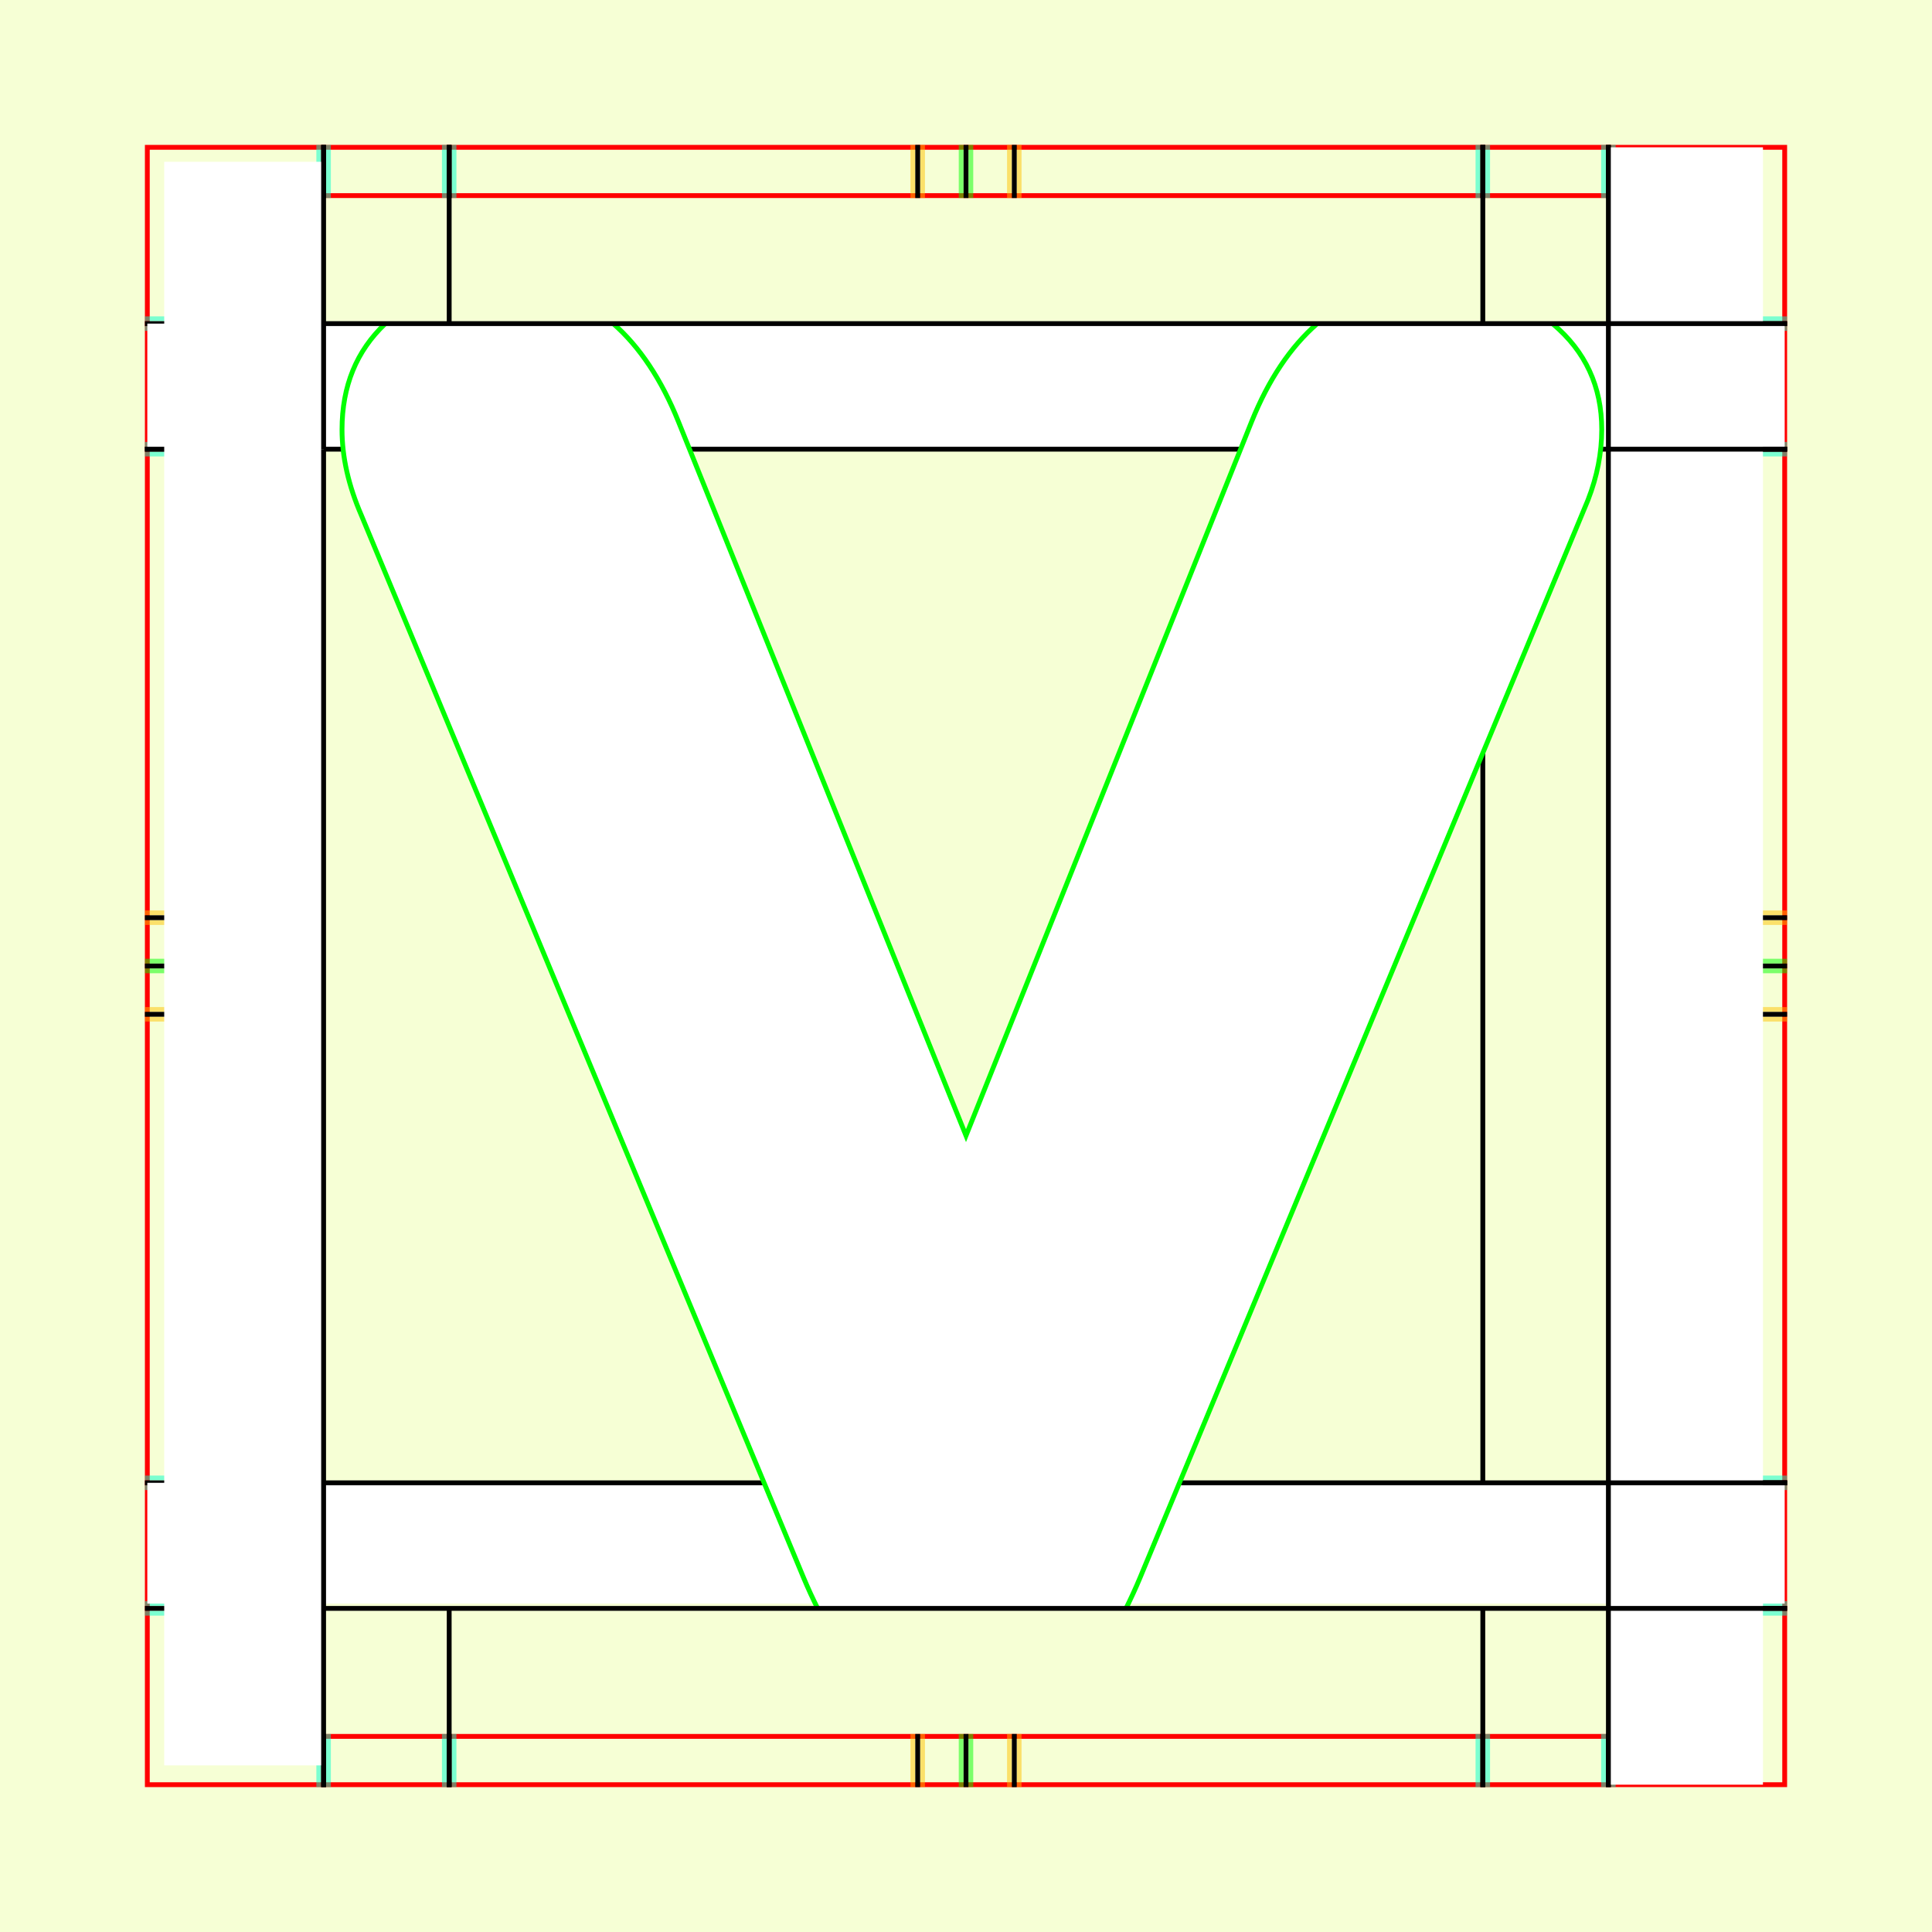
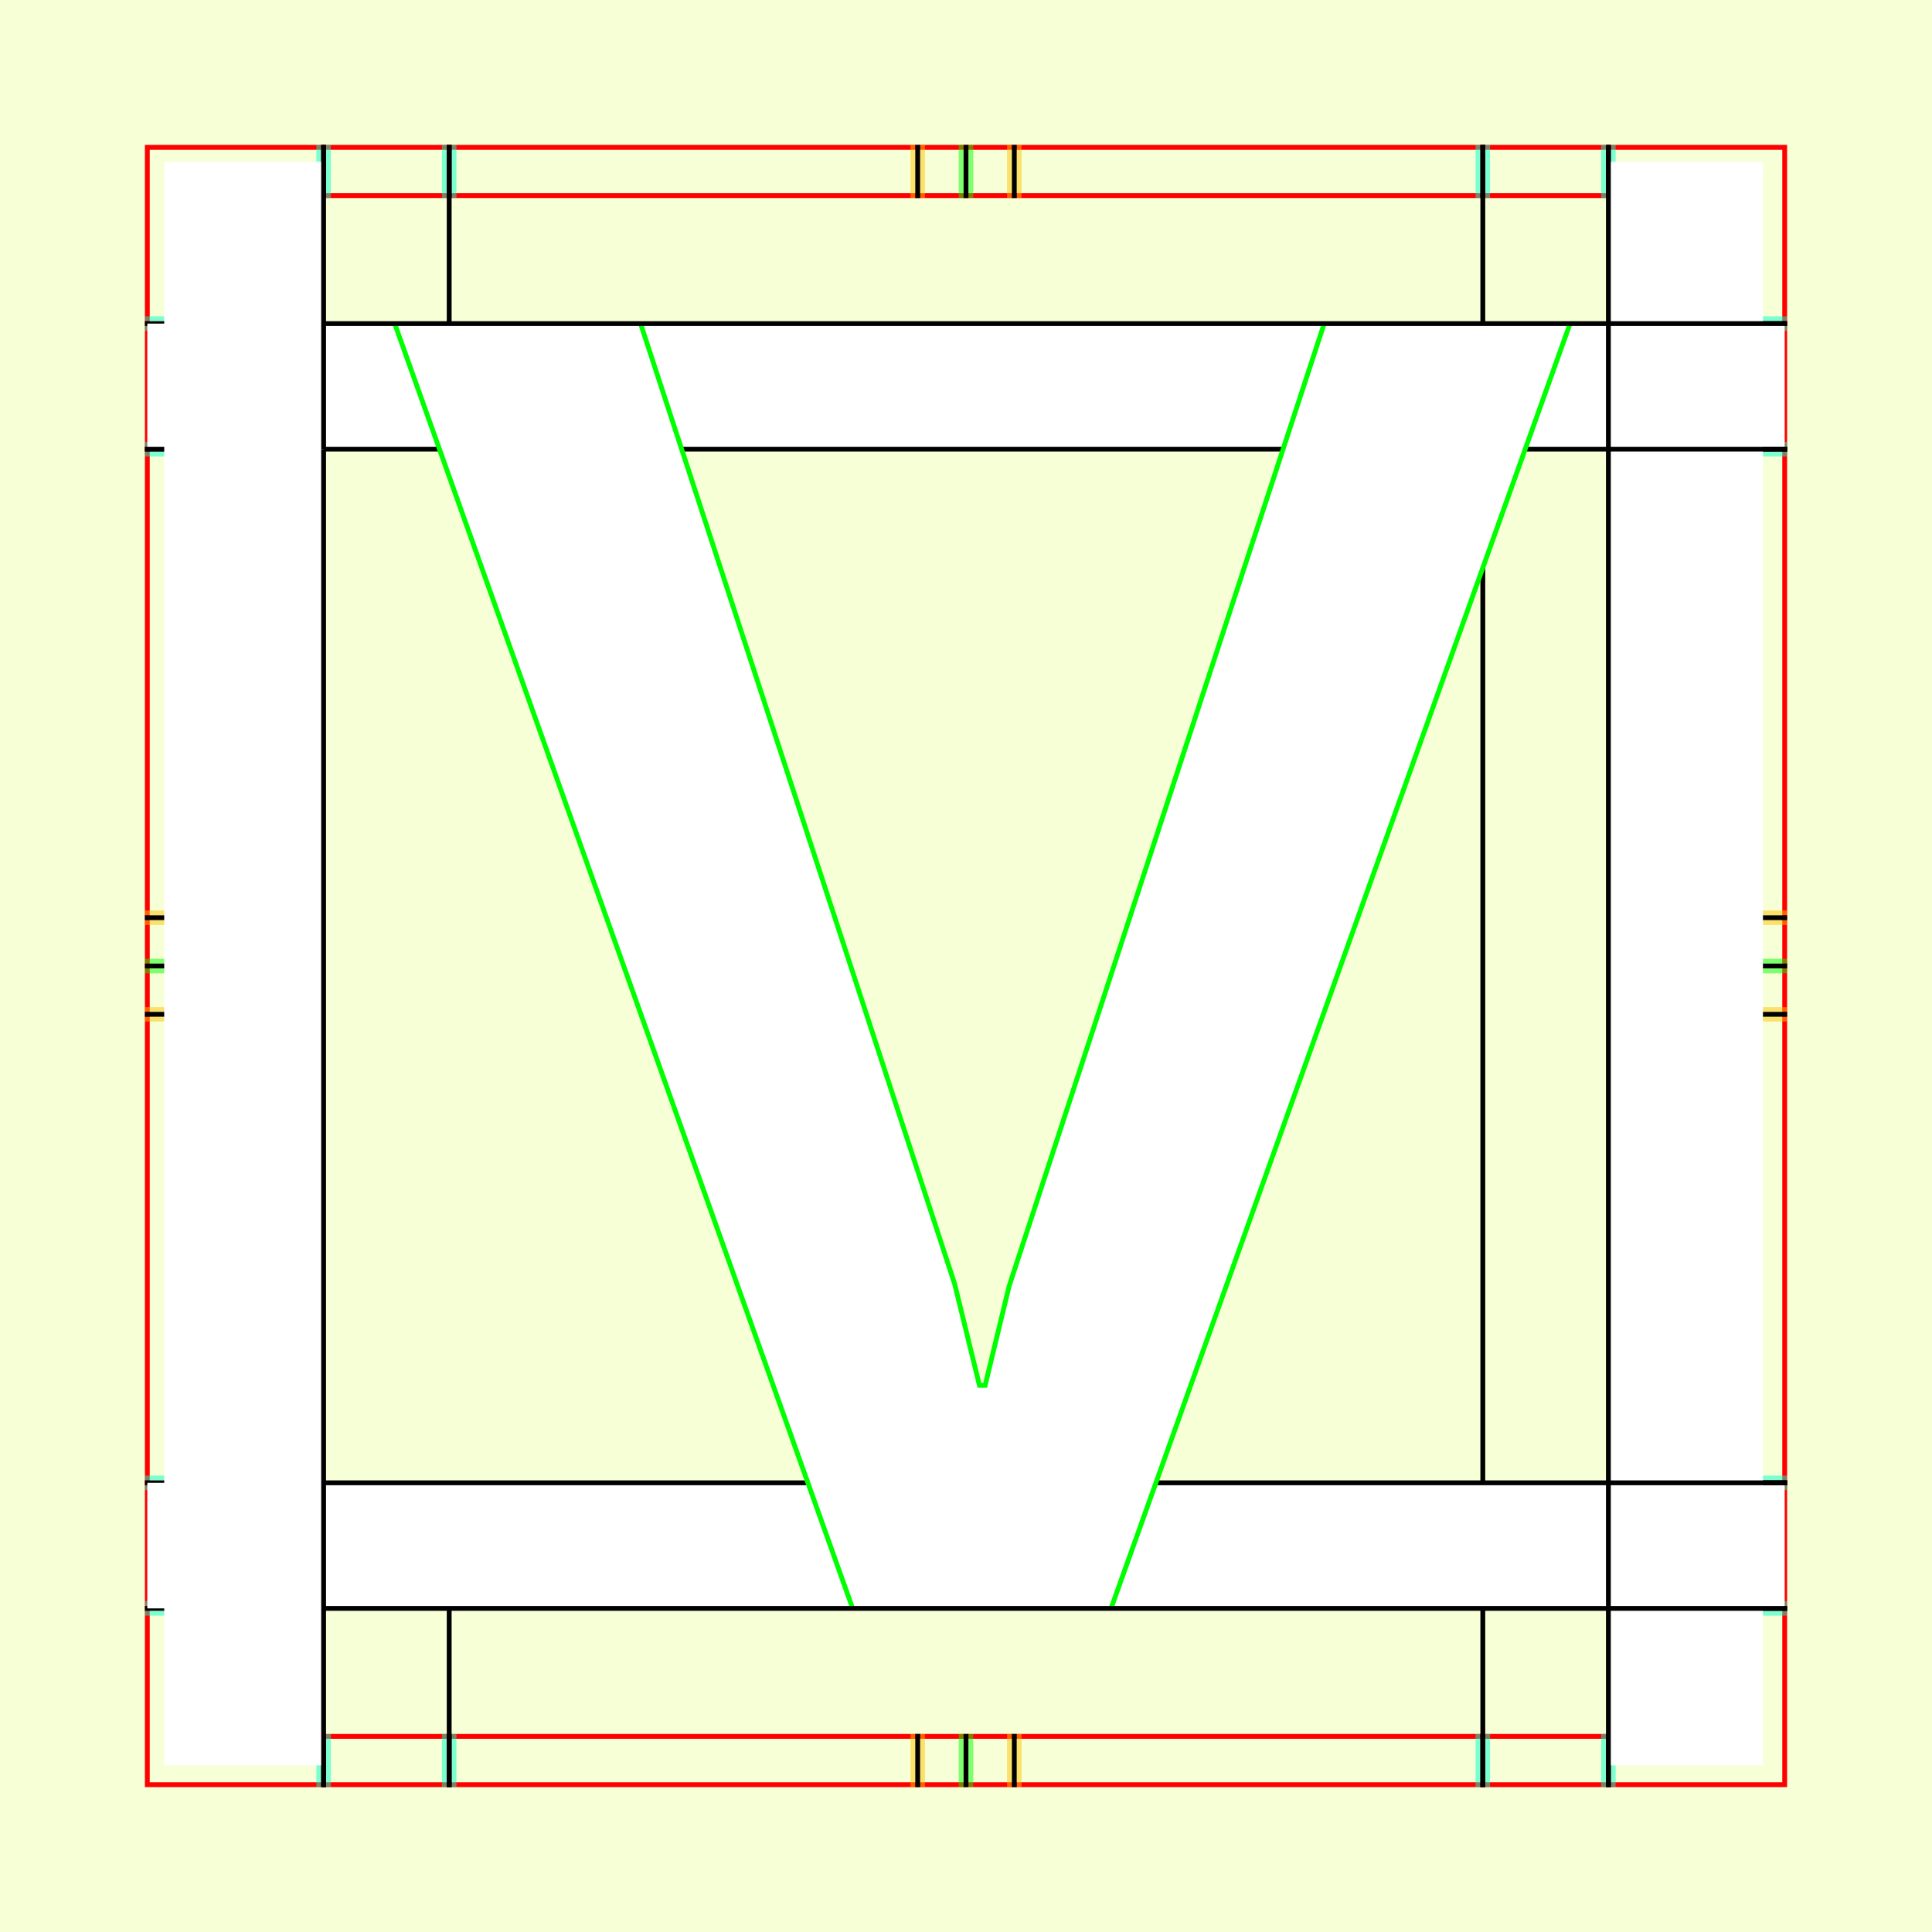
<svg xmlns="http://www.w3.org/2000/svg" style="display:inline" version="1.1" id="svg2902" height="400" width="400">
  <defs id="defs2904">
    <clipPath clipPathUnits="userSpaceOnUse" id="clipPath5174">
      <path id="path5176" style="opacity:0.5;fill:#00ff00;stroke:#00ff00;stroke-width:1px;stroke-linecap:square;display:inline" d="m 436.27,600.114 -232.095,134 -169.5,-293.583 232.095,-134 z" />
    </clipPath>
    <clipPath clipPathUnits="userSpaceOnUse" id="clipPath5174-5">
      <path id="path5176-9" style="opacity:0.5;fill:#00ff00;stroke:#00ff00;stroke-width:1px;stroke-linecap:square;display:inline" d="m 436.27,600.114 -232.095,134 -169.5,-293.583 232.095,-134 z" />
    </clipPath>
    <clipPath clipPathUnits="userSpaceOnUse" id="clipPath3238">
      <path d="m 461.27,643.416 -232.095,134 -169.5,-293.583 232.095,-134 z" style="opacity:0.5;fill:#00ff00;stroke:#00ff00;stroke-width:1px;stroke-linecap:square;display:inline" id="path3240" />
    </clipPath>
  </defs>
  <g id="bg">
    <path style="fill:#f6ffd5" d="M 400,0 400,400 0,400 0,0 z" id="bgrect" />
  </g>
  
tmp/TMP.change:<g id="XX_referenz" style="display:inline">
    <path id="innerframe" style="fill:none;stroke:#ff0000;stroke-width:1" d="m 40.5,40.5 319,0 0,319 -319,0 0,-319 z" />
    <path id="outerframe" style="fill:none;stroke:#ff0000;stroke-width:1" d="m 30.5,30.5 339,0 0,339 -339,0 0,-339 z" />
    <path style="opacity:0.5;fill:none;stroke:#ffc200;stroke-width:1px;stroke-linecap:square" d="m 189,30.5 0,10" id="ref-S-top-1" />
    <path style="opacity:0.5;fill:none;stroke:#ffc200;stroke-width:1px;stroke-linecap:square" d="m 191,30.5 0,10" id="ref-S-top-2" />
    <path style="opacity:0.5;fill:none;stroke:#ffc200;stroke-width:1px;stroke-linecap:square" d="m 209,30.5 0,10" id="ref-S-top-3" />
    <path style="opacity:0.5;fill:none;stroke:#ffc200;stroke-width:1px;stroke-linecap:square" d="m 211,30.5 0,10" id="ref-S-top-4" />
    <path style="opacity:0.5;fill:none;stroke:#00ff00;stroke-width:1px;stroke-linecap:square" d="m 199,30.5 0,10" id="ref-I-top-1" />
    <path style="opacity:0.5;fill:none;stroke:#00ff00;stroke-width:1px;stroke-linecap:square" d="m 201,30.5 0,10" id="ref-I-top-2" />
    <path style="opacity:0.5;fill:none;stroke:#00ffcc;stroke-width:1px;stroke-linecap:square" d="m 66,30.5 0,10" id="ref-C-top-1" />
    <path style="opacity:0.5;fill:none;stroke:#00ffcc;stroke-width:1px;stroke-linecap:square" d="m 68,30.5 0,10" id="ref-C-top-2" />
    <path style="opacity:0.5;fill:none;stroke:#00ffcc;stroke-width:1px;stroke-linecap:square" d="m 92,30.5 0,10" id="ref-C-top-3" />
    <path style="opacity:0.5;fill:none;stroke:#00ffcc;stroke-width:1px;stroke-linecap:square" d="m 94,30.5 0,10" id="ref-C-top-4" />
    <path style="opacity:0.5;fill:none;stroke:#00ffcc;stroke-width:1px;stroke-linecap:square" d="m 306,30.5 0,10" id="ref-C-top-5" />
    <path style="opacity:0.5;fill:none;stroke:#00ffcc;stroke-width:1px;stroke-linecap:square" d="m 308,30.5 0,10" id="ref-C-top-6" />
    <path style="opacity:0.5;fill:none;stroke:#00ffcc;stroke-width:1px;stroke-linecap:square" d="m 332,30.5 0,10" id="ref-C-top-7" />
    <path style="opacity:0.5;fill:none;stroke:#00ffcc;stroke-width:1px;stroke-linecap:square" d="m 334,30.5 0,10" id="ref-C-top-8" />
    <path style="opacity:0.5;fill:none;stroke:#ffc200;stroke-width:1px;stroke-linecap:square" d="m 369.5,189 -10,0" id="ref-S-right-1" />
    <path style="opacity:0.5;fill:none;stroke:#ffc200;stroke-width:1px;stroke-linecap:square" d="m 369.5,191 -10,0" id="ref-S-right-2" />
    <path style="opacity:0.5;fill:none;stroke:#ffc200;stroke-width:1px;stroke-linecap:square" d="m 369.5,209 -10,0" id="ref-S-right-3" />
    <path style="opacity:0.5;fill:none;stroke:#ffc200;stroke-width:1px;stroke-linecap:square" d="m 369.5,211 -10,0" id="ref-S-right-4" />
    <path style="opacity:0.5;fill:none;stroke:#00ff00;stroke-width:1px;stroke-linecap:square" d="m 369.5,199 -10,0" id="ref-I-right-1" />
    <path style="opacity:0.5;fill:none;stroke:#00ff00;stroke-width:1px;stroke-linecap:square" d="m 369.5,201 -10,0" id="ref-I-right-2" />
    <path style="opacity:0.5;fill:none;stroke:#00ffcc;stroke-width:1px;stroke-linecap:square" d="m 369.5,66 -10,0" id="ref-C-right-1" />
    <path style="opacity:0.5;fill:none;stroke:#00ffcc;stroke-width:1px;stroke-linecap:square" d="m 369.5,68 -10,0" id="ref-C-right-2" />
    <path style="opacity:0.5;fill:none;stroke:#00ffcc;stroke-width:1px;stroke-linecap:square" d="m 369.5,92 -10,0" id="ref-C-right-3" />
    <path style="opacity:0.5;fill:none;stroke:#00ffcc;stroke-width:1px;stroke-linecap:square" d="m 369.5,94 -10,0" id="ref-C-right-4" />
    <path style="opacity:0.5;fill:none;stroke:#00ffcc;stroke-width:1px;stroke-linecap:square" d="m 369.5,306 -10,0" id="ref-C-right-5" />
    <path style="opacity:0.5;fill:none;stroke:#00ffcc;stroke-width:1px;stroke-linecap:square" d="m 369.5,308 -10,0" id="ref-C-right-6" />
    <path style="opacity:0.5;fill:none;stroke:#00ffcc;stroke-width:1px;stroke-linecap:square" d="m 369.5,332 -10,0" id="ref-C-right-7" />
    <path style="opacity:0.5;fill:none;stroke:#00ffcc;stroke-width:1px;stroke-linecap:square" d="m 369.5,334 -10,0" id="ref-C-right-8" />
    <path style="opacity:0.5;fill:none;stroke:#ffc200;stroke-width:1px;stroke-linecap:square" d="m 189,369.5 0,-10" id="ref-S-bottom-1" />
    <path style="opacity:0.5;fill:none;stroke:#ffc200;stroke-width:1px;stroke-linecap:square" d="m 191,369.5 0,-10" id="ref-S-bottom-2" />
    <path style="opacity:0.5;fill:none;stroke:#ffc200;stroke-width:1px;stroke-linecap:square" d="m 209,369.5 0,-10" id="ref-S-bottom-3" />
    <path style="opacity:0.5;fill:none;stroke:#ffc200;stroke-width:1px;stroke-linecap:square" d="m 211,369.5 0,-10" id="ref-S-bottom-4" />
    <path style="opacity:0.5;fill:none;stroke:#00ff00;stroke-width:1px;stroke-linecap:square" d="m 199,369.5 0,-10" id="ref-I-bottom-1" />
    <path style="opacity:0.5;fill:none;stroke:#00ff00;stroke-width:1px;stroke-linecap:square" d="m 201,369.5 0,-10" id="ref-I-bottom-2" />
    <path style="opacity:0.5;fill:none;stroke:#00ffcc;stroke-width:1px;stroke-linecap:square" d="m 66,369.5 0,-10" id="ref-C-bottom-1" />
    <path style="opacity:0.5;fill:none;stroke:#00ffcc;stroke-width:1px;stroke-linecap:square" d="m 68,369.5 0,-10" id="ref-C-bottom-2" />
    <path style="opacity:0.5;fill:none;stroke:#00ffcc;stroke-width:1px;stroke-linecap:square" d="m 92,369.5 0,-10" id="ref-C-bottom-3" />
    <path style="opacity:0.5;fill:none;stroke:#00ffcc;stroke-width:1px;stroke-linecap:square" d="m 94,369.5 0,-10" id="ref-C-bottom-4" />
    <path style="opacity:0.5;fill:none;stroke:#00ffcc;stroke-width:1px;stroke-linecap:square" d="m 306,369.5 0,-10" id="ref-C-bottom-5" />
    <path style="opacity:0.5;fill:none;stroke:#00ffcc;stroke-width:1px;stroke-linecap:square" d="m 308,369.5 0,-10" id="ref-C-bottom-6" />
    <path style="opacity:0.5;fill:none;stroke:#00ffcc;stroke-width:1px;stroke-linecap:square" d="m 332,369.5 0,-10" id="ref-C-bottom-7" />
    <path style="opacity:0.5;fill:none;stroke:#00ffcc;stroke-width:1px;stroke-linecap:square" d="m 334,369.5 0,-10" id="ref-C-bottom-8" />
    <path style="opacity:0.5;fill:none;stroke:#ffc200;stroke-width:1px;stroke-linecap:square" d="m 30.5,189 10,0" id="ref-S-left-1" />
    <path style="opacity:0.5;fill:none;stroke:#ffc200;stroke-width:1px;stroke-linecap:square" d="m 30.5,191 10,0" id="ref-S-left-2" />
    <path style="opacity:0.5;fill:none;stroke:#ffc200;stroke-width:1px;stroke-linecap:square" d="m 30.5,209 10,0" id="ref-S-left-3" />
    <path style="opacity:0.5;fill:none;stroke:#ffc200;stroke-width:1px;stroke-linecap:square" d="m 30.5,211 10,0" id="ref-S-left-4" />
    <path style="opacity:0.5;fill:none;stroke:#00ff00;stroke-width:1px;stroke-linecap:square" d="m 40.5,199 -10,0" id="ref-I-left-1" />
    <path style="opacity:0.5;fill:none;stroke:#00ff00;stroke-width:1px;stroke-linecap:square" d="m 40.5,201 -10,0" id="ref-I-left-2" />
    <path style="opacity:0.5;fill:none;stroke:#00ffcc;stroke-width:1px;stroke-linecap:square" d="m 30.5,66 10,0" id="ref-C-left-1" />
    <path style="opacity:0.5;fill:none;stroke:#00ffcc;stroke-width:1px;stroke-linecap:square" d="m 30.5,68 10,0" id="ref-C-left-2" />
    <path style="opacity:0.5;fill:none;stroke:#00ffcc;stroke-width:1px;stroke-linecap:square" d="m 30.5,92 10,0" id="ref-C-left-3" />
    <path style="opacity:0.5;fill:none;stroke:#00ffcc;stroke-width:1px;stroke-linecap:square" d="m 30.5,94 10,0" id="ref-C-left-4" />
    <path style="opacity:0.5;fill:none;stroke:#00ffcc;stroke-width:1px;stroke-linecap:square" d="m 30.5,306 10,0" id="ref-C-left-5" />
    <path style="opacity:0.5;fill:none;stroke:#00ffcc;stroke-width:1px;stroke-linecap:square" d="m 30.5,308 10,0" id="ref-C-left-6" />
    <path style="opacity:0.5;fill:none;stroke:#00ffcc;stroke-width:1px;stroke-linecap:square" d="m 30.5,332 10,0" id="ref-C-left-7" />
    <path style="opacity:0.5;fill:none;stroke:#00ffcc;stroke-width:1px;stroke-linecap:square" d="m 30.5,334 10,0" id="ref-C-left-8" />
    <path style="fill:none;stroke:#000000;stroke-width:1px;stroke-linecap:square" d="m 190,30.5 0,10" id="S-top-1" />
    <path style="fill:none;stroke:#000000;stroke-width:1px;stroke-linecap:square" d="m 210,30.5 0,10" id="S-top-2" />
    <path style="fill:none;stroke:#000000;stroke-width:1px;stroke-linecap:square" d="m 369.5,190 -10,0" id="S-right-1" />
    <path style="fill:none;stroke:#000000;stroke-width:1px;stroke-linecap:square" d="m 369.5,210 -10,0" id="S-right-2" />
    <path style="fill:none;stroke:#000000;stroke-width:1px;stroke-linecap:square" d="m 190,369.5 0,-10" id="S-bottom-1" />
    <path style="fill:none;stroke:#000000;stroke-width:1px;stroke-linecap:square" d="m 210,369.5 0,-10" id="S-bottom-2" />
    <path style="fill:none;stroke:#000000;stroke-width:1px;stroke-linecap:square" d="m 30.5,190 10,0" id="S-left-1" />
    <path style="fill:none;stroke:#000000;stroke-width:1px;stroke-linecap:square" d="m 30.5,210 10,0" id="S-left-2" />
    <path style="fill:none;stroke:#000000;stroke-width:1px;stroke-linecap:square" d="m 200,30.5 0,10" id="I-top-1" />
    <path style="fill:none;stroke:#000000;stroke-width:1px;stroke-linecap:square" d="m 369.5,200 -10,0" id="I-right-1" />
    <path style="fill:none;stroke:#000000;stroke-width:1px;stroke-linecap:square" d="m 200,369.5 0,-10" id="I-bottom-1" />
    <path style="fill:none;stroke:#000000;stroke-width:1px;stroke-linecap:square" d="m 40.5,200 -10,0" id="I-left-1" />
    <path style="fill:none;stroke:#000000;stroke-width:1px;stroke-linecap:square" d="m 67,30.5 0,10" id="C-top-1" />
    <path style="fill:none;stroke:#000000;stroke-width:1px;stroke-linecap:square" d="m 93,30.5 0,10" id="C-top-2" />
    <path style="fill:none;stroke:#000000;stroke-width:1px;stroke-linecap:square" d="m 307,30.5 0,10" id="C-top-3" />
    <path style="fill:none;stroke:#000000;stroke-width:1px;stroke-linecap:square" d="m 333,30.5 0,10" id="C-top-4" />
    <path style="fill:none;stroke:#000000;stroke-width:1px;stroke-linecap:square" d="m 369.5,67 -10,0" id="C-right-1" />
    <path style="fill:none;stroke:#000000;stroke-width:1px;stroke-linecap:square" d="m 369.5,93 -10,0" id="C-right-2" />
    <path style="fill:none;stroke:#000000;stroke-width:1px;stroke-linecap:square" d="m 369.5,307 -10,0" id="C-right-3" />
    <path style="fill:none;stroke:#000000;stroke-width:1px;stroke-linecap:square" d="m 369.5,333 -10,0" id="C-right-4" />
    <path style="fill:none;stroke:#000000;stroke-width:1px;stroke-linecap:square" d="m 67,369.5 0,-10" id="C-bottom-1" />
    <path style="fill:none;stroke:#000000;stroke-width:1px;stroke-linecap:square" d="m 93,369.5 0,-10" id="C-bottom-2" />
    <path style="fill:none;stroke:#000000;stroke-width:1px;stroke-linecap:square" d="m 307,369.5 0,-10" id="C-bottom-3" />
    <path style="fill:none;stroke:#000000;stroke-width:1px;stroke-linecap:square" d="m 333,369.5 0,-10" id="C-bottom-4" />
    <path style="fill:none;stroke:#000000;stroke-width:1px;stroke-linecap:square" d="m 30.5,67 10,0" id="C-left-1" />
    <path style="fill:none;stroke:#000000;stroke-width:1px;stroke-linecap:square" d="m 30.5,93 10,0" id="C-left-2" />
    <path style="fill:none;stroke:#000000;stroke-width:1px;stroke-linecap:square" d="m 30.5,307 10,0" id="C-left-3" />
    <path style="fill:none;stroke:#000000;stroke-width:1px;stroke-linecap:square" d="m 30.5,333 10,0" id="C-left-4" />
  </g>
  
tmp/TMP.change:<g id="g3149" zpos="-300" style="display:inline">
-     <path id="path3147" d="m 30.5,307 0,25 339,0 0,-25 z" style="fill:#ffffff;stroke:none;display:inline" />
+     <path id="path3147" d="m 30.5,307 0,26 339,0 0,-26 z" style="fill:#ffffff;stroke:none;display:inline" />
    <path style="fill:#ffffff;stroke:none;display:inline" d="m 30.5,67 0,26 339,0 0,-26 z" id="path3118" />
    <path style="fill:none;stroke:#000000;stroke-width:1px;stroke-linecap:square;display:inline" d="m 307,93.5 0,213" id="path3178-9" />
    <path style="fill:none;stroke:#000000;stroke-width:1px;stroke-linecap:square;display:inline" d="m 369.5,307 -10,0 -285,0 -10,0" id="C-right-3-7" />
    <path style="fill:none;stroke:#000000;stroke-width:1px;stroke-linecap:square;display:inline" d="m 30.5,93 10,0 319,0 10,0" id="C-left-2-6" />
  </g>
  
tmp/TMP.master:<g zpos="-200" style="display:none" id="g3125">
-     <path style="fill:#ffffff;stroke:none" d="m 93.469,67 c 0.194,1.232 0.484,2.515 0.938,3.875 L 182.875,333 l 31.719,0 86.25,-259.375 c 0.826,-2.479 1.343,-4.655 1.594,-6.625 L 272.656,67 197.625,289.969 123.031,67 93.469,67 z" id="path3136" />
-     <path style="fill:none;stroke:#00ff00;stroke-width:1px;display:inline" d="m 93.469,67 c 0.194,1.232 0.484,2.515 0.938,3.875 L 182.875,333 m 31.719,0 86.25,-259.375 c 0.826,-2.479 1.343,-4.655 1.594,-6.625 M 272.656,67 197.625,289.969 123.031,67" id="path3136-6" />
+     <path style="fill:#ffffff;stroke:none" d="m 118.469,67 c 0.194,1.232 0.484,2.515 0.938,3.875 L 207.875,333 l 31.719,0 86.25,-259.375 c 0.826,-2.479 1.343,-4.655 1.594,-6.625 L 297.656,67 222.625,289.969 148.031,67 l -29.562,0 z" id="path3136" />
+     <path style="fill:none;stroke:#00ff00;stroke-width:1px;display:inline" d="m 118.469,67 c 0.194,1.232 0.484,2.515 0.938,3.875 L 207.875,333 m 31.719,0 86.25,-259.375 c 0.826,-2.479 1.343,-4.655 1.594,-6.625 M 297.656,67 222.625,289.969 148.031,67" id="path3136-6" />
  </g>
+ 
  
+ tmp/TMP.master:
+ tmp/TMP.master:
tmp/TMP.master:<g zpos="-200" style="display:none" id="g3141">
-     <path style="fill:#ffffff;stroke:none" d="m 104.719,67 c -0.307,3.828 -0.312,12.19 -0.312,36.219 l 0,35.219 1.219,2.844 c 0.81,2.025 18.22,46.57 38.875,99.625 16.846,43.8 31.114,80.119 35.875,92.094 l 39.438,0 c 5.392,-13.689 19.756,-51.009 36.875,-94.938 l 38.906,-100.031 0,-36.031 c 0,-21.695 4.2e-4,-30.671 -0.312,-35 l -37.875,0 c -0.298,3.639 -0.312,11.3 -0.312,32.562 l 0,31.188 -28.344,72.906 c -15.795,39.69 -28.345,72.47 -28.75,72.875 0,0 -12.549,-32.374 -28.344,-72.469 l -28.344,-72.5 0,-32.812 C 143.312,79.32 143.298,71.083 143,67 l -38.281,0 z" id="path3152" />
-     <path style="fill:none;stroke:#00ff00;stroke-width:1px;display:inline" d="m 257.406,67 c -0.298,3.639 -0.312,11.3 -0.312,32.562 l 0,31.188 -28.344,72.906 c -15.795,39.69 -28.345,72.47 -28.75,72.875 0,0 -12.549,-32.374 -28.344,-72.469 l -28.344,-72.5 0,-32.812 C 143.312,79.32 143.298,71.083 143,67 m -38.281,0 c -0.307,3.828 -0.312,12.19 -0.312,36.219 l 0,35.219 1.219,2.844 c 0.81,2.025 18.22,46.57 38.875,99.625 16.846,43.8 31.114,80.119 35.875,92.094 m 39.438,0 c 5.392,-13.689 19.756,-51.009 36.875,-94.938 l 38.906,-100.031 0,-36.031 c 0,-21.695 4.2e-4,-30.671 -0.312,-35" id="path3152-5" />
+     <path style="fill:#ffffff;stroke:none" d="m 101.719,67 c -0.307,3.828 -0.312,12.19 -0.312,36.219 l 0,35.219 1.219,2.844 c 0.81,2.025 18.22,46.57 38.875,99.625 16.846,43.8 31.114,80.119 35.875,92.094 l 39.438,0 c 5.392,-13.689 19.756,-51.009 36.875,-94.938 l 38.906,-100.031 0,-36.031 c 0,-21.695 4.2e-4,-30.671 -0.312,-35 l -37.875,0 c -0.298,3.639 -0.312,11.3 -0.312,32.562 l 0,31.188 -28.344,72.906 c -15.795,39.69 -28.345,72.47 -28.75,72.875 0,0 -12.549,-32.374 -28.344,-72.469 l -28.344,-72.5 0,-32.812 C 140.312,79.32 140.298,71.083 140,67 l -38.281,0 z" id="path3152" />
+     <path style="fill:none;stroke:#00ff00;stroke-width:1px;display:inline" d="m 254.406,67 c -0.298,3.639 -0.312,11.3 -0.312,32.562 l 0,31.188 -28.344,72.906 c -15.795,39.69 -28.345,72.47 -28.75,72.875 0,0 -12.549,-32.374 -28.344,-72.469 l -28.344,-72.5 0,-32.812 C 140.312,79.32 140.298,71.083 140,67 m -38.281,0 c -0.307,3.828 -0.312,12.19 -0.312,36.219 l 0,35.219 1.219,2.844 c 0.81,2.025 18.22,46.57 38.875,99.625 16.846,43.8 31.114,80.119 35.875,92.094 m 39.438,0 c 5.392,-13.689 19.756,-51.009 36.875,-94.938 l 38.906,-100.031 0,-36.031 c 0,-21.695 4.2e-4,-30.671 -0.312,-35" id="path3152-5" />
  </g>
+ 
  
- tmp/TMP.master:<g zpos="-200" style="display:inline" id="g3157">
-     <path style="fill:#ffffff;stroke:none" d="m 79.781,67 c -5.972,5.627 -8.969,12.936 -8.969,21.938 0,5.67 1.331,11.603 4.031,17.812 L 166.375,326.656 c 0.936,2.24 1.911,4.339 2.906,6.344 l 63.844,0 c 0.996,-2.006 1.97,-4.102 2.906,-6.344 L 328.781,103.5 c 1.89,-4.86 2.843,-9.702 2.844,-14.562 -2.6e-4,-8.91 -3.375,-16.205 -10.125,-21.875 -0.022,-0.019 -0.04,-0.043 -0.062,-0.062 l -48.719,0 C 267.186,71.809 262.643,78.579 259.125,87.312 L 200,235.125 140.469,87.312 C 136.951,78.579 132.447,71.809 126.969,67 l -47.188,0 z" id="path3168" />
-     <path style="fill:none;stroke:#00ff00;stroke-width:1px;display:inline" d="m 79.781,67 c -5.972,5.627 -8.969,12.936 -8.969,21.938 0,5.67 1.331,11.603 4.031,17.812 L 166.375,326.656 c 0.936,2.24 1.911,4.339 2.906,6.344 m 63.844,0 c 0.996,-2.006 1.97,-4.102 2.906,-6.344 L 328.781,103.5 c 1.89,-4.86 2.843,-9.702 2.844,-14.562 -2.6e-4,-8.91 -3.375,-16.205 -10.125,-21.875 -0.022,-0.019 -0.04,-0.043 -0.062,-0.062 m -48.719,0 C 267.186,71.809 262.643,78.579 259.125,87.312 L 200,235.125 140.469,87.312 C 136.951,78.579 132.447,71.809 126.969,67" id="path3168-5" />
+ tmp/TMP.master:
+ tmp/TMP.master:
+ tmp/TMP.master:<g zpos="-200" style="display:none" id="g3157">
+     <path style="fill:#ffffff;stroke:none" d="m 99.781,67 c -5.972,5.627 -8.969,12.936 -8.969,21.938 0,5.67 1.331,11.603 4.031,17.812 L 186.375,326.656 c 0.936,2.24 1.911,4.339 2.906,6.344 l 63.844,0 c 0.996,-2.006 1.97,-4.102 2.906,-6.344 L 348.781,103.5 c 1.89,-4.86 2.843,-9.702 2.844,-14.562 -2.6e-4,-8.91 -3.375,-16.205 -10.125,-21.875 -0.022,-0.019 -0.04,-0.043 -0.062,-0.062 l -48.719,0 C 287.186,71.809 282.643,78.579 279.125,87.312 L 220,235.125 160.469,87.312 C 156.951,78.579 152.447,71.809 146.969,67 l -47.188,0 z" id="path3168" />
+     <path style="fill:none;stroke:#00ff00;stroke-width:1px;display:inline" d="m 99.781,67 c -5.972,5.627 -8.969,12.936 -8.969,21.938 0,5.67 1.331,11.603 4.031,17.812 L 186.375,326.656 c 0.936,2.24 1.911,4.339 2.906,6.344 m 63.844,0 c 0.996,-2.006 1.97,-4.102 2.906,-6.344 L 348.781,103.5 c 1.89,-4.86 2.843,-9.702 2.844,-14.562 -2.6e-4,-8.91 -3.375,-16.205 -10.125,-21.875 -0.022,-0.019 -0.04,-0.043 -0.062,-0.062 m -48.719,0 C 287.186,71.809 282.643,78.579 279.125,87.312 L 220,235.125 160.469,87.312 C 156.951,78.579 152.447,71.809 146.969,67" id="path3168-5" />
  </g>
+ 
  
- tmp/TMP.master:<g zpos="-200" style="display:none" id="g3173">
-     <path style="fill:#ffffff;stroke:none" d="m 70.719,67 94.812,266 53.5,0 95.031,-266 -50.906,0 -65.219,199.25 -4.969,20.562 -1.188,0 -5.125,-20.969 L 121.625,67 70.719,67 z" id="path3184" />
-     <path style="fill:none;stroke:#00ff00;stroke-width:1px;display:inline" d="m 70.719,67 94.812,266 m 53.5,0 95.031,-266 m -50.906,0 -65.219,199.25 -4.969,20.562 -1.188,0 -5.125,-20.969 L 121.625,67" id="path3184-2" />
+ tmp/TMP.master:
+ tmp/TMP.master:
+ tmp/TMP.master:<g zpos="-200" style="display:inline" id="g3173">
+     <path style="fill:#ffffff;stroke:none" d="m 81.719,67 94.812,266 53.5,0 95.031,-266 -50.906,0 -65.219,199.25 -4.969,20.562 -1.188,0 -5.125,-20.969 L 132.625,67 81.719,67 z" id="path3184" />
+     <path style="fill:none;stroke:#00ff00;stroke-width:1px;display:inline" d="m 81.719,67 94.812,266 m 53.5,0 95.031,-266 m -50.906,0 -65.219,199.25 -4.969,20.562 -1.188,0 -5.125,-20.969 L 132.625,67" id="path3184-2" />
  </g>
+ 
  
+ tmp/TMP.master:
+ tmp/TMP.master:
tmp/TMP.master:<g zpos="-200" style="display:none" id="g3189">
    <path style="fill:#ffffff;stroke:none" d="m 116.969,67 c -1.975,1.632 -3.903,3.371 -5.781,5.25 -14.04,14.04 -20.875,28.818 -20.875,43.938 0,8.64 2.521,15.835 8.281,20.875 5.4,5.4 13.699,7.938 25.219,7.938 -3.6,-6.84 -5.406,-14.766 -5.406,-23.406 0,-12.96 2.865,-25.558 8.625,-37.438 C 131.863,74.493 138.736,68.643 147.625,67 l -30.656,0 z m 40.812,0 c 5.746,1.272 9.897,4.942 12.469,10.656 2.88,7.2 4.327,18.008 4.688,31.688 0,24.48 -3.612,50.389 -10.812,78.469 -7.2,28.08 -14.394,53.29 -21.594,75.25 -7.2,21.96 -10.812,37.453 -10.812,46.812 -0.32,10.56 2.783,18.254 8.531,23.125 l 55.25,0 c 12.444,-7.138 25.743,-18.544 39.906,-34.281 25.92,-28.8 47.875,-62.309 65.875,-100.469 18,-37.8 27,-69.471 27,-95.031 C 328.281,89.539 325.4,78.015 320,69.375 319.442,68.538 318.877,67.755 318.312,67 l -36.375,0 c -2.443,2.818 -4.523,6.122 -6.219,9.938 15.84,5.4 24.125,19.804 24.125,42.844 0,18.72 -4.671,39.958 -14.031,64.438 -9.36,24.48 -20.54,47.168 -33.5,67.688 -12.96,20.52 -26.975,37.788 -41.375,52.188 -14.76,14.4 -27.03,21.625 -36.75,21.625 -3.6,0 -5.732,-0.746 -6.812,-2.906 -1.44,-1.8 -1.812,-5.024 -1.812,-9.344 -0.36,-11.52 3.613,-28.803 10.812,-52.562 7.2,-23.4 14.753,-48.235 22.312,-74.875 7.2,-26.64 11.156,-48.951 11.156,-68.031 0,-20.88 -4.329,-37.089 -12.969,-48.969 C 196.353,68.335 195.83,67.657 195.281,67 l -37.5,0 z" id="path3200" />
    <path style="fill:none;stroke:#00ff00;stroke-width:1px;display:inline" d="m 116.969,67 c -1.975,1.632 -3.903,3.371 -5.781,5.25 -14.04,14.04 -20.875,28.818 -20.875,43.938 0,8.64 2.521,15.835 8.281,20.875 5.4,5.4 13.699,7.938 25.219,7.938 -3.6,-6.84 -5.406,-14.766 -5.406,-23.406 0,-12.96 2.865,-25.558 8.625,-37.438 C 131.863,74.493 138.736,68.643 147.625,67 m 10.156,0 c 5.746,1.272 9.897,4.942 12.469,10.656 2.88,7.2 4.327,18.008 4.688,31.688 0,24.48 -3.612,50.389 -10.812,78.469 -7.2,28.08 -14.394,53.29 -21.594,75.25 -7.2,21.96 -10.812,37.453 -10.812,46.812 -0.32,10.56 2.783,18.254 8.531,23.125 m 55.25,0 c 12.444,-7.138 25.743,-18.544 39.906,-34.281 25.92,-28.8 47.875,-62.309 65.875,-100.469 18,-37.8 27,-69.471 27,-95.031 C 328.281,89.539 325.4,78.015 320,69.375 319.442,68.538 318.877,67.755 318.312,67 m -36.375,0 c -2.443,2.818 -4.523,6.122 -6.219,9.938 15.84,5.4 24.125,19.804 24.125,42.844 0,18.72 -4.671,39.958 -14.031,64.438 -9.36,24.48 -20.54,47.168 -33.5,67.688 -12.96,20.52 -26.975,37.788 -41.375,52.188 -14.76,14.4 -27.03,21.625 -36.75,21.625 -3.6,0 -5.732,-0.746 -6.812,-2.906 -1.44,-1.8 -1.812,-5.024 -1.812,-9.344 -0.36,-11.52 3.613,-28.803 10.812,-52.562 7.2,-23.4 14.753,-48.235 22.312,-74.875 7.2,-26.64 11.156,-48.951 11.156,-68.031 0,-20.88 -4.329,-37.089 -12.969,-48.969 C 196.353,68.335 195.83,67.657 195.281,67" id="path3200-1" />
  </g>
+ 
  
+ tmp/TMP.master:
+ tmp/TMP.master:
tmp/TMP.master:<g zpos="-200" style="display:none" id="g3205">
-     <path style="fill:#ffffff;stroke:none" d="m 61.531,67 0,2.5 c 10.156,0.586 18.547,9.188 25.188,25.594 L 183.625,333 221.031,333 301,116.969 C 305.883,103.297 311.523,92.555 317.969,84.938 324.414,77.32 330.859,72.234 337.5,69.5 l 0,-2.5 -80.25,0 0,2.5 c 10.937,0.391 19.336,2.93 25,7.812 5.664,5.078 8.594,12.883 8.594,23.625 0,12.109 -3.734,28.32 -11.156,48.438 l -49.219,132.812 -70.688,-179.094 c -3.125,-8.008 -4.688,-14.258 -4.688,-18.75 0,-5.469 2.141,-9.172 6.438,-11.125 4.297,-1.953 11.531,-3.328 21.688,-3.719 l 0,-2.5 -121.688,0 z" id="path3216" />
-     <path style="fill:none;stroke:#00ff00;stroke-width:1px;display:inline" d="m 61.531,67 0,2.5 c 10.156,0.586 18.547,9.188 25.188,25.594 L 183.625,333 m 37.406,0 L 301,116.969 C 305.883,103.297 311.523,92.555 317.969,84.938 324.414,77.32 330.859,72.234 337.5,69.5 l 0,-2.5 m -80.25,0 0,2.5 c 10.937,0.391 19.336,2.93 25,7.812 5.664,5.078 8.594,12.883 8.594,23.625 0,12.109 -3.734,28.32 -11.156,48.438 l -49.219,132.812 -70.688,-179.094 c -3.125,-8.008 -4.688,-14.258 -4.688,-18.75 0,-5.469 2.141,-9.172 6.438,-11.125 4.297,-1.953 11.531,-3.328 21.688,-3.719 l 0,-2.5" id="path3216-7" />
+     <path style="fill:#ffffff;stroke:none" d="m 69.531,67 0,2.5 c 10.156,0.586 18.547,9.188 25.188,25.594 L 191.625,333 229.031,333 309,116.969 C 313.883,103.297 319.523,92.555 325.969,84.938 332.414,77.32 338.859,72.234 345.5,69.5 l 0,-2.5 -80.25,0 0,2.5 c 10.937,0.391 19.336,2.93 25,7.812 5.664,5.078 8.594,12.883 8.594,23.625 0,12.109 -3.734,28.32 -11.156,48.438 l -49.219,132.812 -70.688,-179.094 c -3.125,-8.008 -4.688,-14.258 -4.688,-18.75 0,-5.469 2.141,-9.172 6.438,-11.125 4.297,-1.953 11.531,-3.328 21.688,-3.719 l 0,-2.5 -121.688,0 z" id="path3216" />
+     <path style="fill:none;stroke:#00ff00;stroke-width:1px;display:inline" d="m 69.531,67 0,2.5 c 10.156,0.586 18.547,9.188 25.188,25.594 L 191.625,333 m 37.406,0 L 309,116.969 C 313.883,103.297 319.523,92.555 325.969,84.938 332.414,77.32 338.859,72.234 345.5,69.5 l 0,-2.5 m -80.25,0 0,2.5 c 10.937,0.391 19.336,2.93 25,7.812 5.664,5.078 8.594,12.883 8.594,23.625 0,12.109 -3.734,28.32 -11.156,48.438 l -49.219,132.812 -70.688,-179.094 c -3.125,-8.008 -4.688,-14.258 -4.688,-18.75 0,-5.469 2.141,-9.172 6.438,-11.125 4.297,-1.953 11.531,-3.328 21.688,-3.719 l 0,-2.5" id="path3216-7" />
  </g>
+ 
  
+ tmp/TMP.change:
+ tmp/TMP.change:
tmp/TMP.change:<g style="display:inline" zpos="-180" id="g3155">
-     <path id="path3343" d="m 333,369.5 32,0 0,-339 -32,0 z" style="fill:#ffffff;stroke:none;display:inline" />
+     <path id="path3343" d="m 333,365.5 32,0 0,-332 -32,0 z" style="fill:#ffffff;stroke:none;display:inline" />
    <path style="fill:none;stroke:#000000;stroke-width:1px;stroke-linecap:square;display:inline" d="m 307,30.5 0,10 0,26" id="path3178-9-2" />
    <path id="path3409" d="m 93,30.5 0,10 0,26" style="fill:none;stroke:#000000;stroke-width:1px;stroke-linecap:square;display:inline" />
    <path id="path3153" d="m 64.5,67 10,0 285,0 10,0" style="fill:none;stroke:#000000;stroke-width:1px;stroke-linecap:square;display:inline" />
    <path id="path3261" d="m 34,365.5 33,0 0,-332 -33,0 z" style="fill:#ffffff;stroke:none;display:inline" />
    <path style="fill:none;stroke:#000000;stroke-width:1px;stroke-linecap:square;display:inline" d="m 307,333.5 0,26 0,10" id="path3178-9-1" />
    <path id="path3411" d="m 93,333.5 0,26 0,10" style="fill:none;stroke:#000000;stroke-width:1px;stroke-linecap:square;display:inline" />
    <path style="fill:none;stroke:#000000;stroke-width:1px;stroke-linecap:square;display:inline" d="m 369.5,333 -10,0 -282,0 -10,0" id="path3159" />
    <path id="path3236" d="m 67,30.5 0,62" style="fill:none;stroke:#000000;stroke-width:1px;stroke-linecap:square;display:inline" />
    <path id="path3234" d="m 67,93.5 0,10 0,256 0,10" style="fill:none;stroke:#000000;stroke-width:1px;stroke-linecap:square;display:inline" />
    <path style="fill:none;stroke:#000000;stroke-width:1px;stroke-linecap:square;display:inline" d="m 369.5,93 -36,0" id="C-right-2-7" />
    <path style="fill:none;stroke:#000000;stroke-width:1px;stroke-linecap:square;display:inline" d="m 369.5,307 -36,0" id="C-right-3-0" />
    <path style="fill:none;stroke:#000000;stroke-width:1px;stroke-linecap:square;display:inline" d="m 333,30.5 0,10 0,319 0,10" id="path3178" />
  </g>
</svg>
